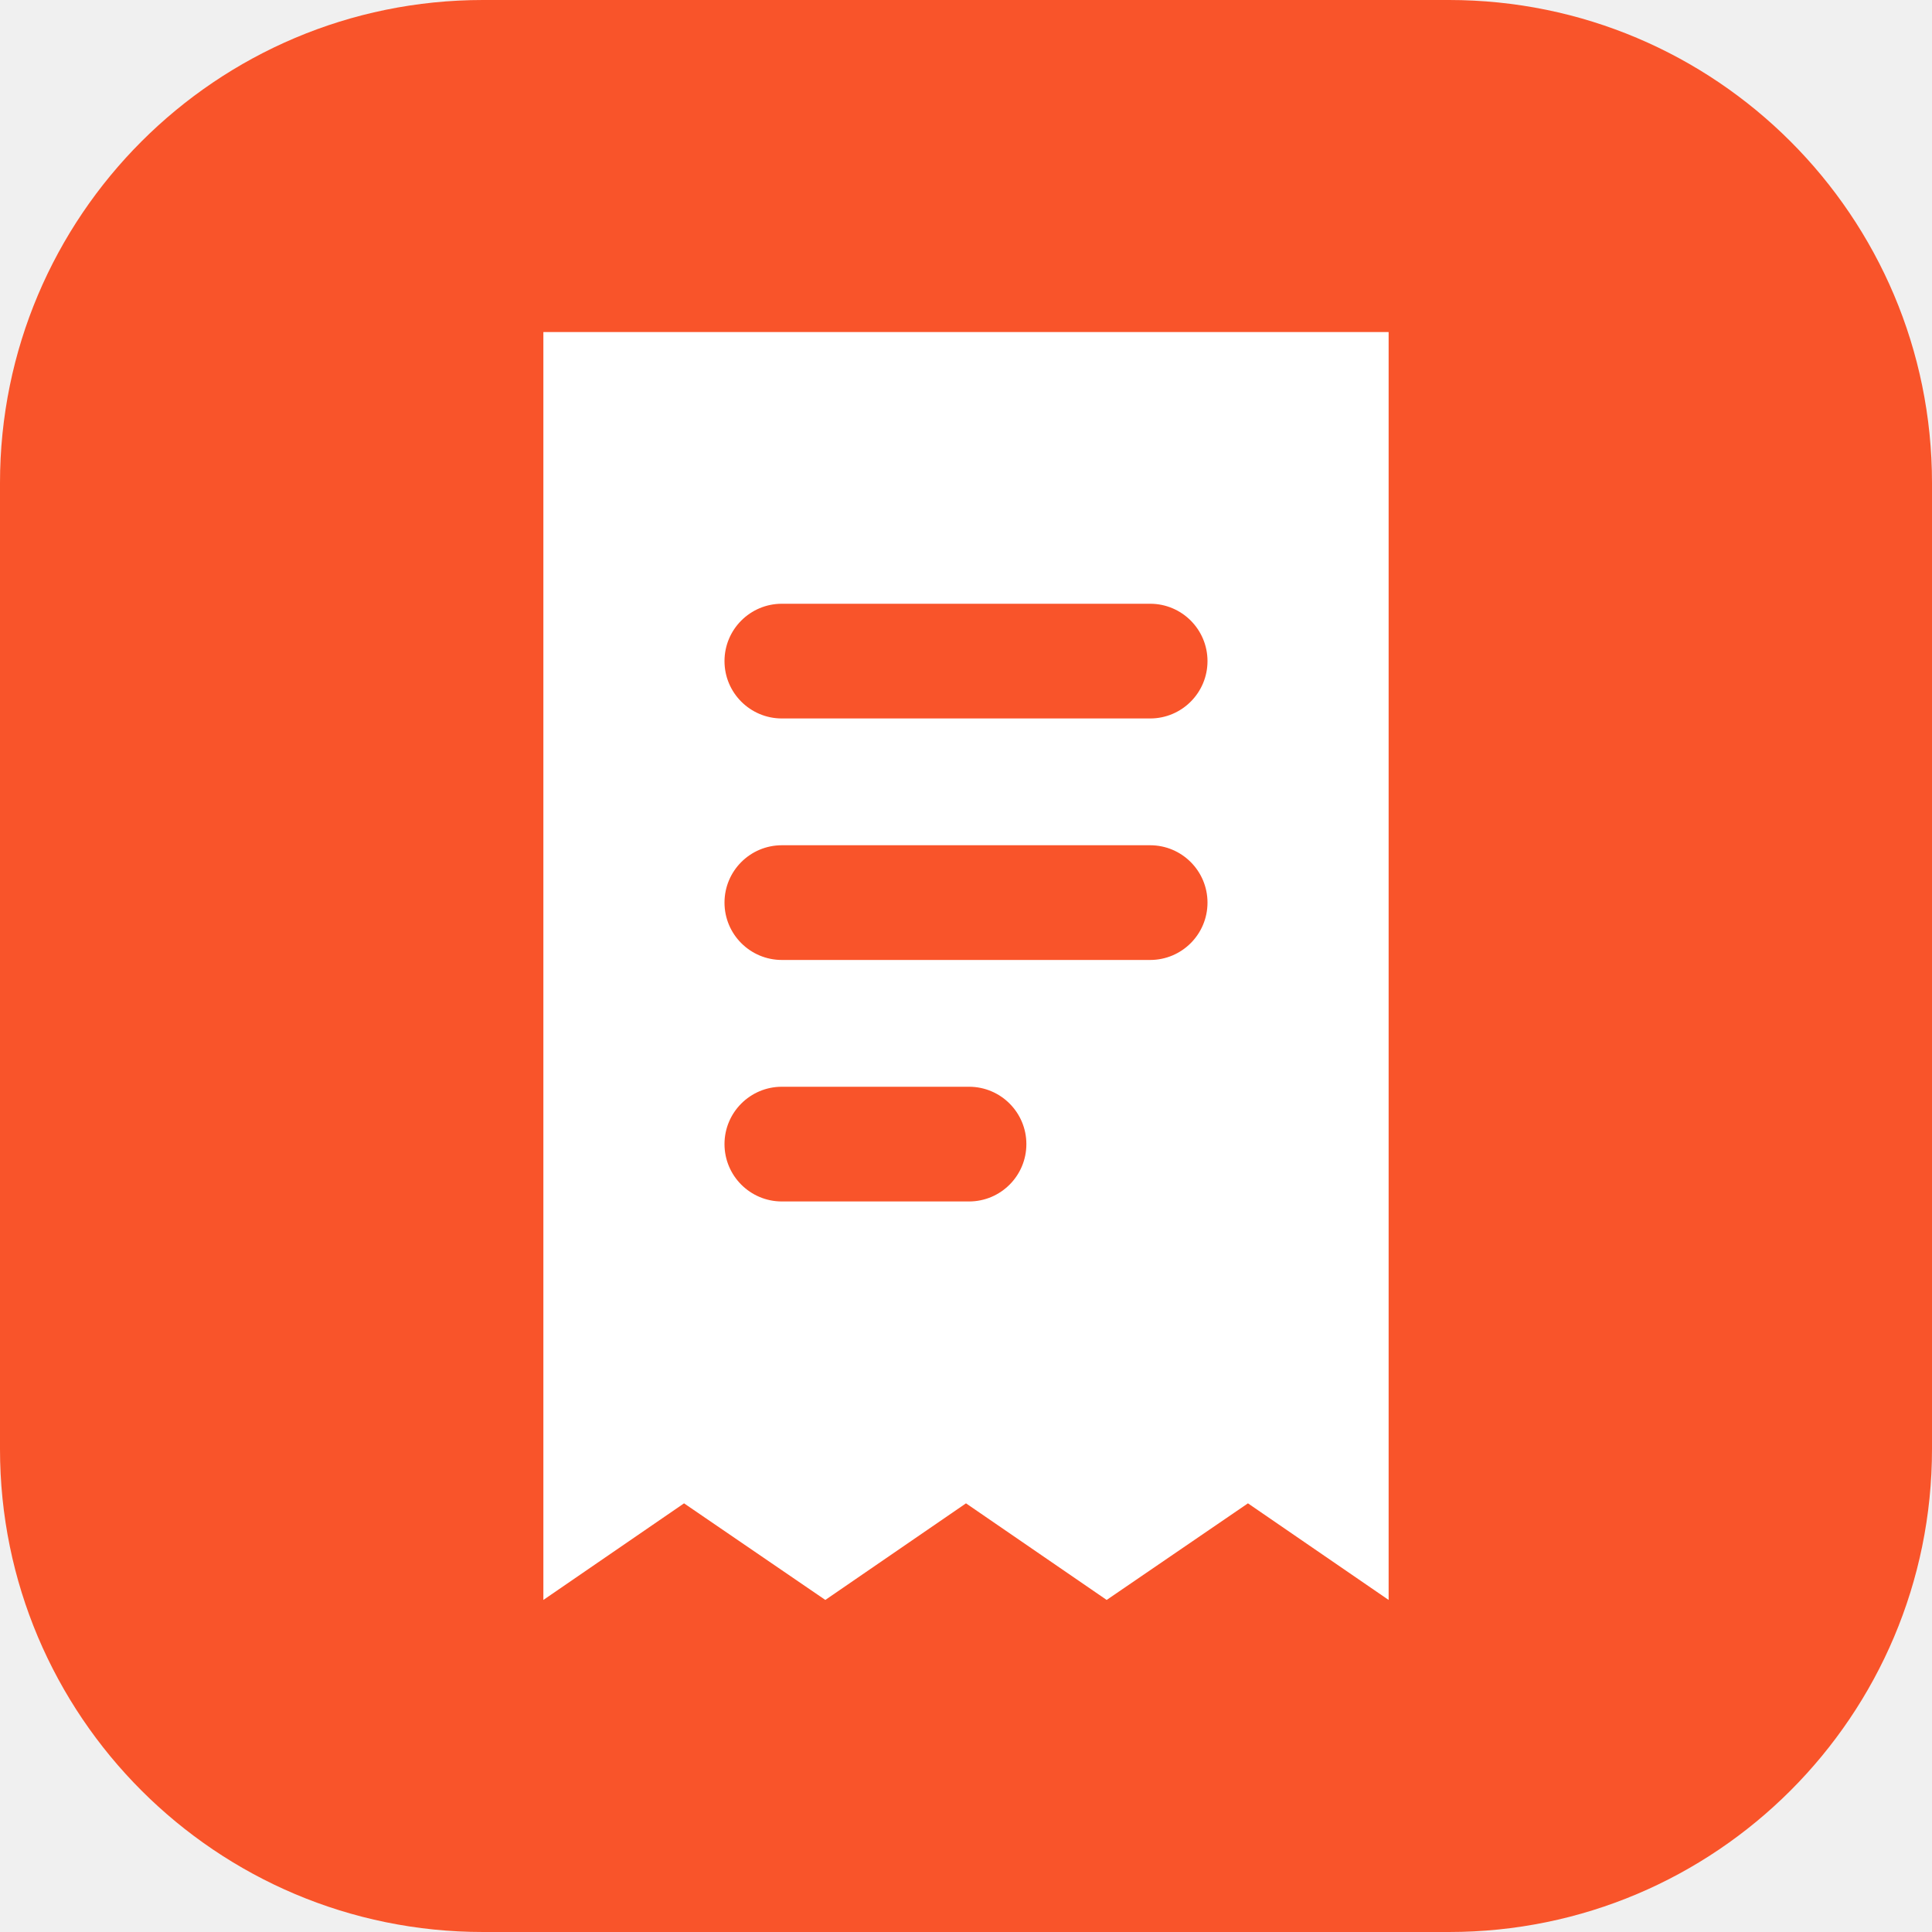
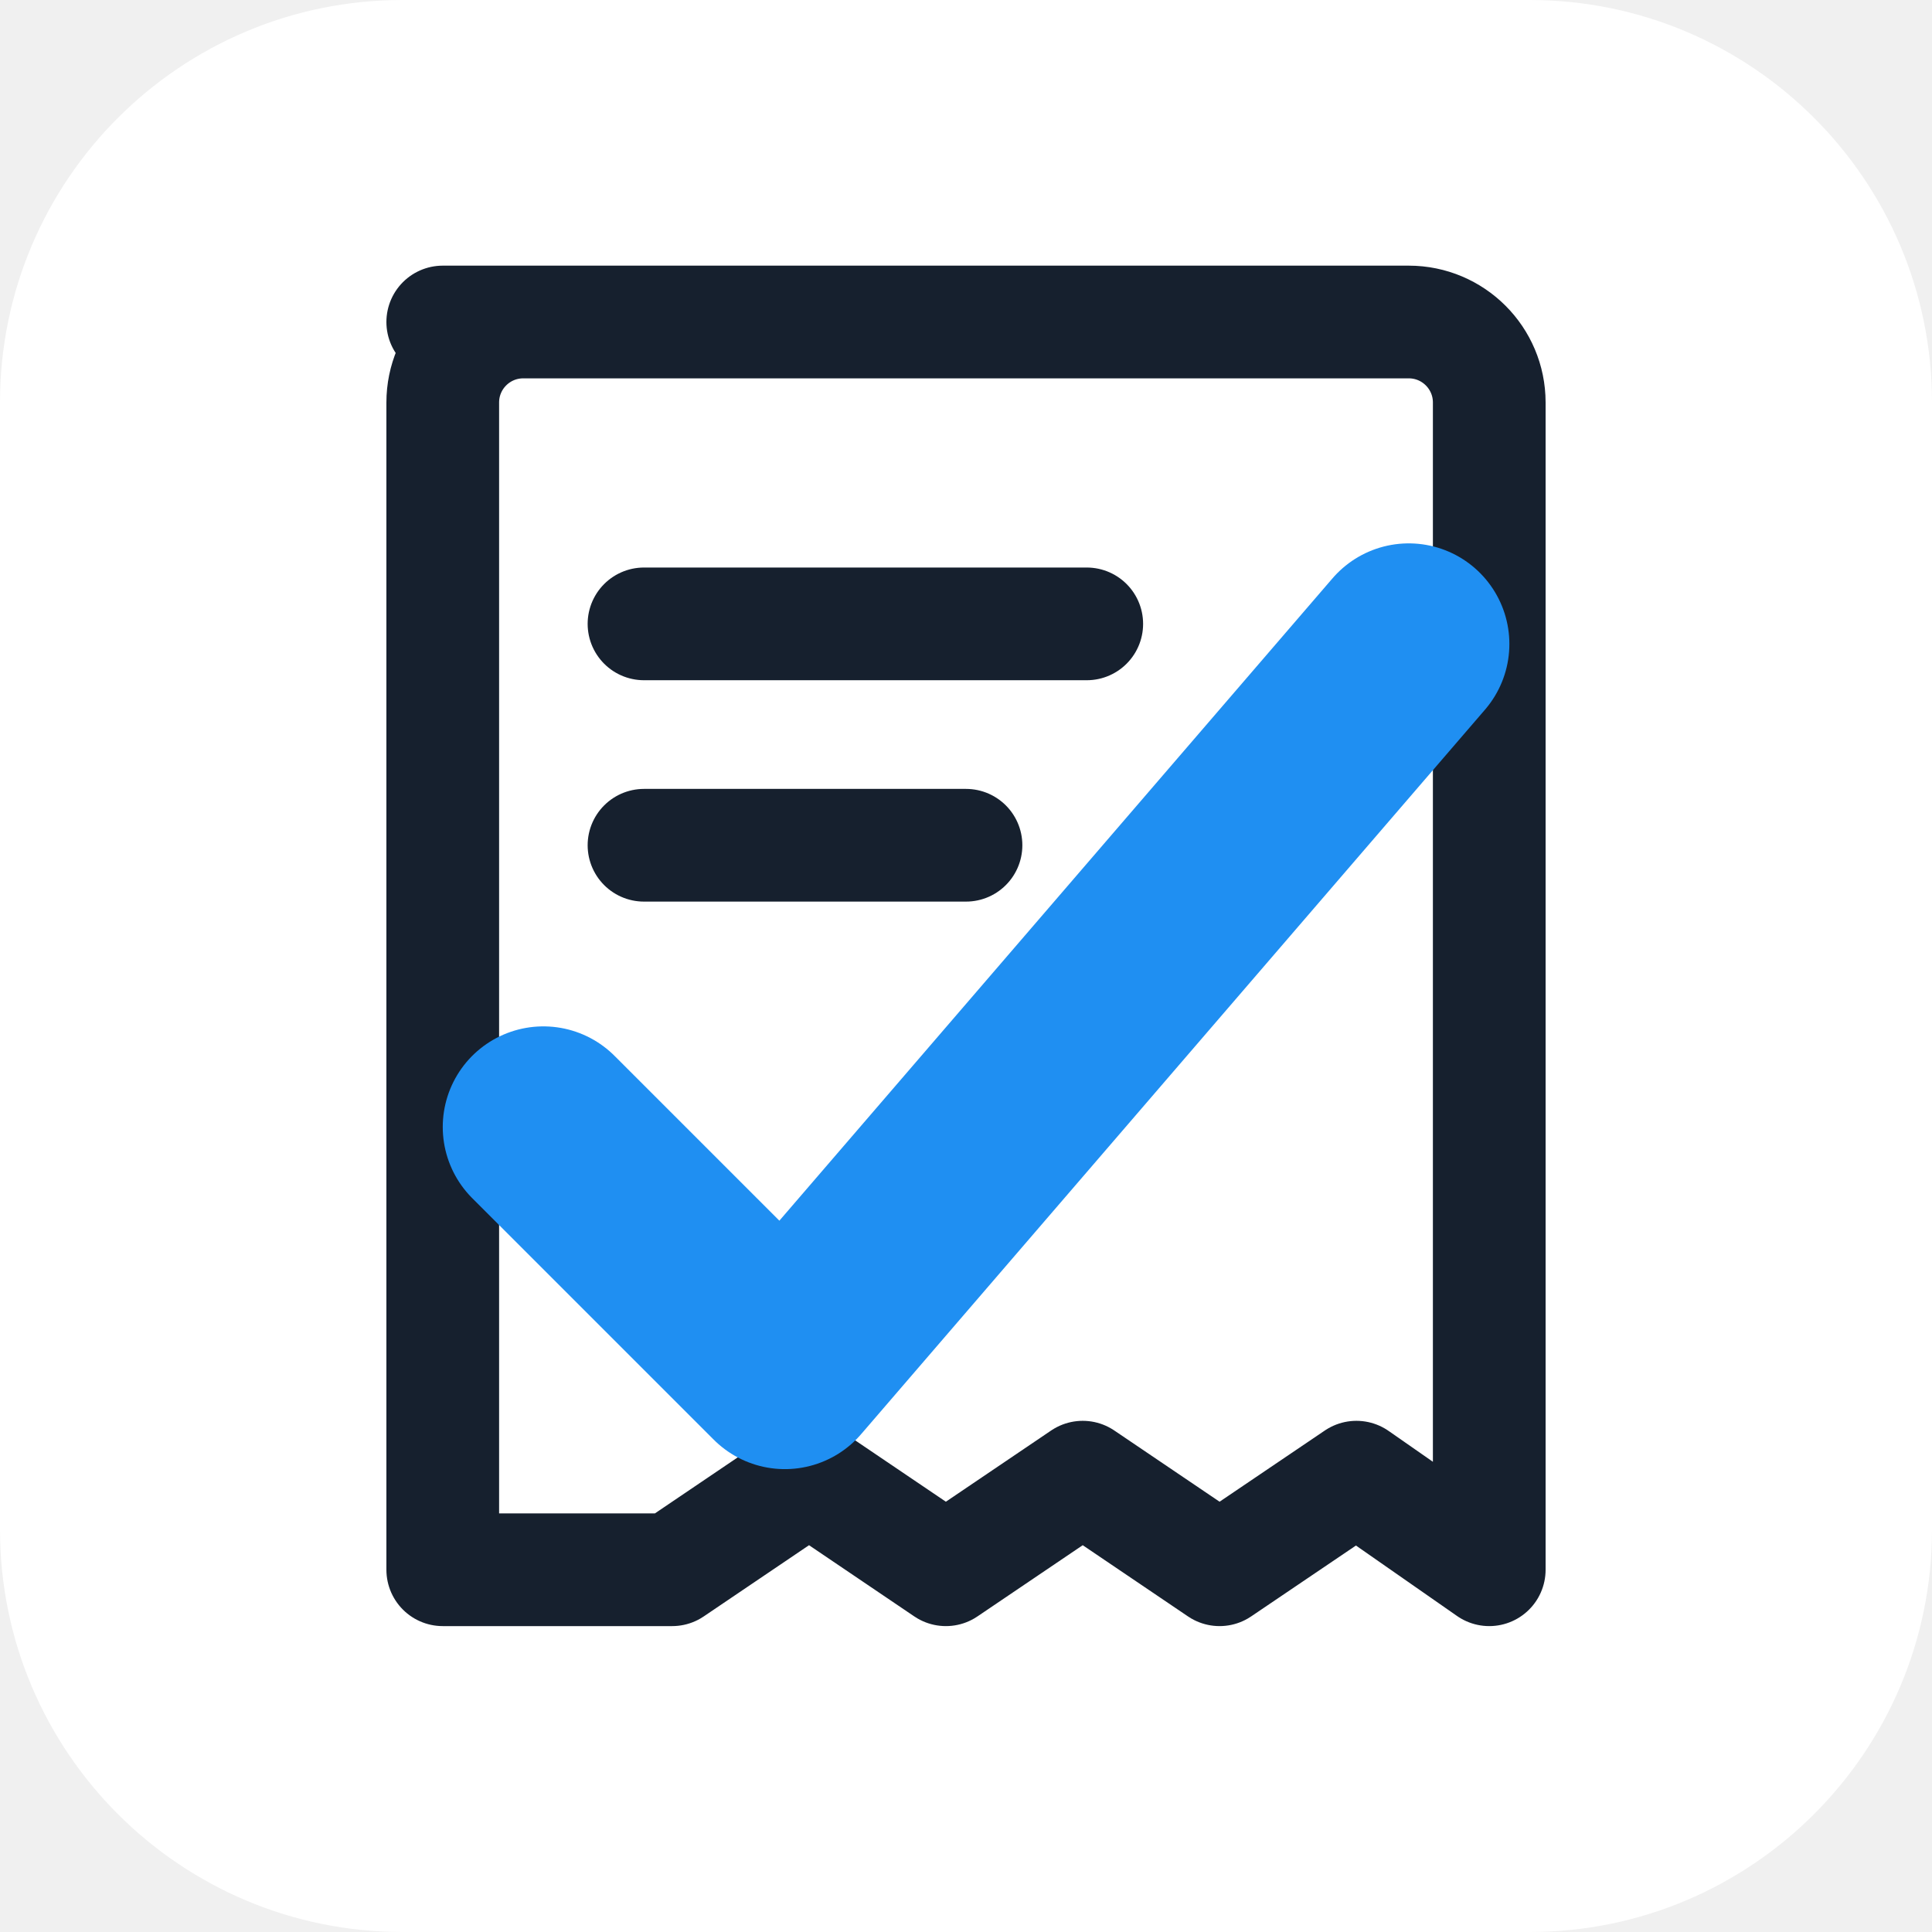
- <svg xmlns="http://www.w3.org/2000/svg" viewBox="0 0 32 32">
-   <rect width="32" height="32" rx="8" fill="#f9542a" />
-   <path d="M9 5.5h14v21l-2.33-1.6L18.33 26.5 16 24.9l-2.33 1.6L11.33 24.9 9 26.5z" fill="#fff" />
-   <rect x="12" y="10" width="8" height="1.9" rx=".95" fill="#f9542a" />
-   <rect x="12" y="14" width="8" height="1.9" rx=".95" fill="#f9542a" />
-   <rect x="12" y="18" width="5" height="1.9" rx=".95" fill="#f9542a" />
+ <svg xmlns="http://www.w3.org/2000/svg" viewBox="0 0 48 48">
+   <rect width="48" height="48" rx="10" fill="#ffffff" />
+   <path d="M11 8h24a2 2 0 0 1 2 2v29l-3.3-2.3-3.4 2.3-3.4-2.3-3.4 2.3-3.4-2.3-3.4 2.3L11 39V10a2 2 0 0 1 2-2Z" stroke="#16202e" stroke-width="2.8" stroke-linejoin="round" fill="none" />
+   <path d="M16 15.5h11M16 21h8" stroke="#16202e" stroke-width="2.8" stroke-linecap="round" />
+   <path d="M13.5 28l6 6L35 16" stroke="#1f8ff2" stroke-width="5" stroke-linecap="round" stroke-linejoin="round" fill="none" />
</svg>
